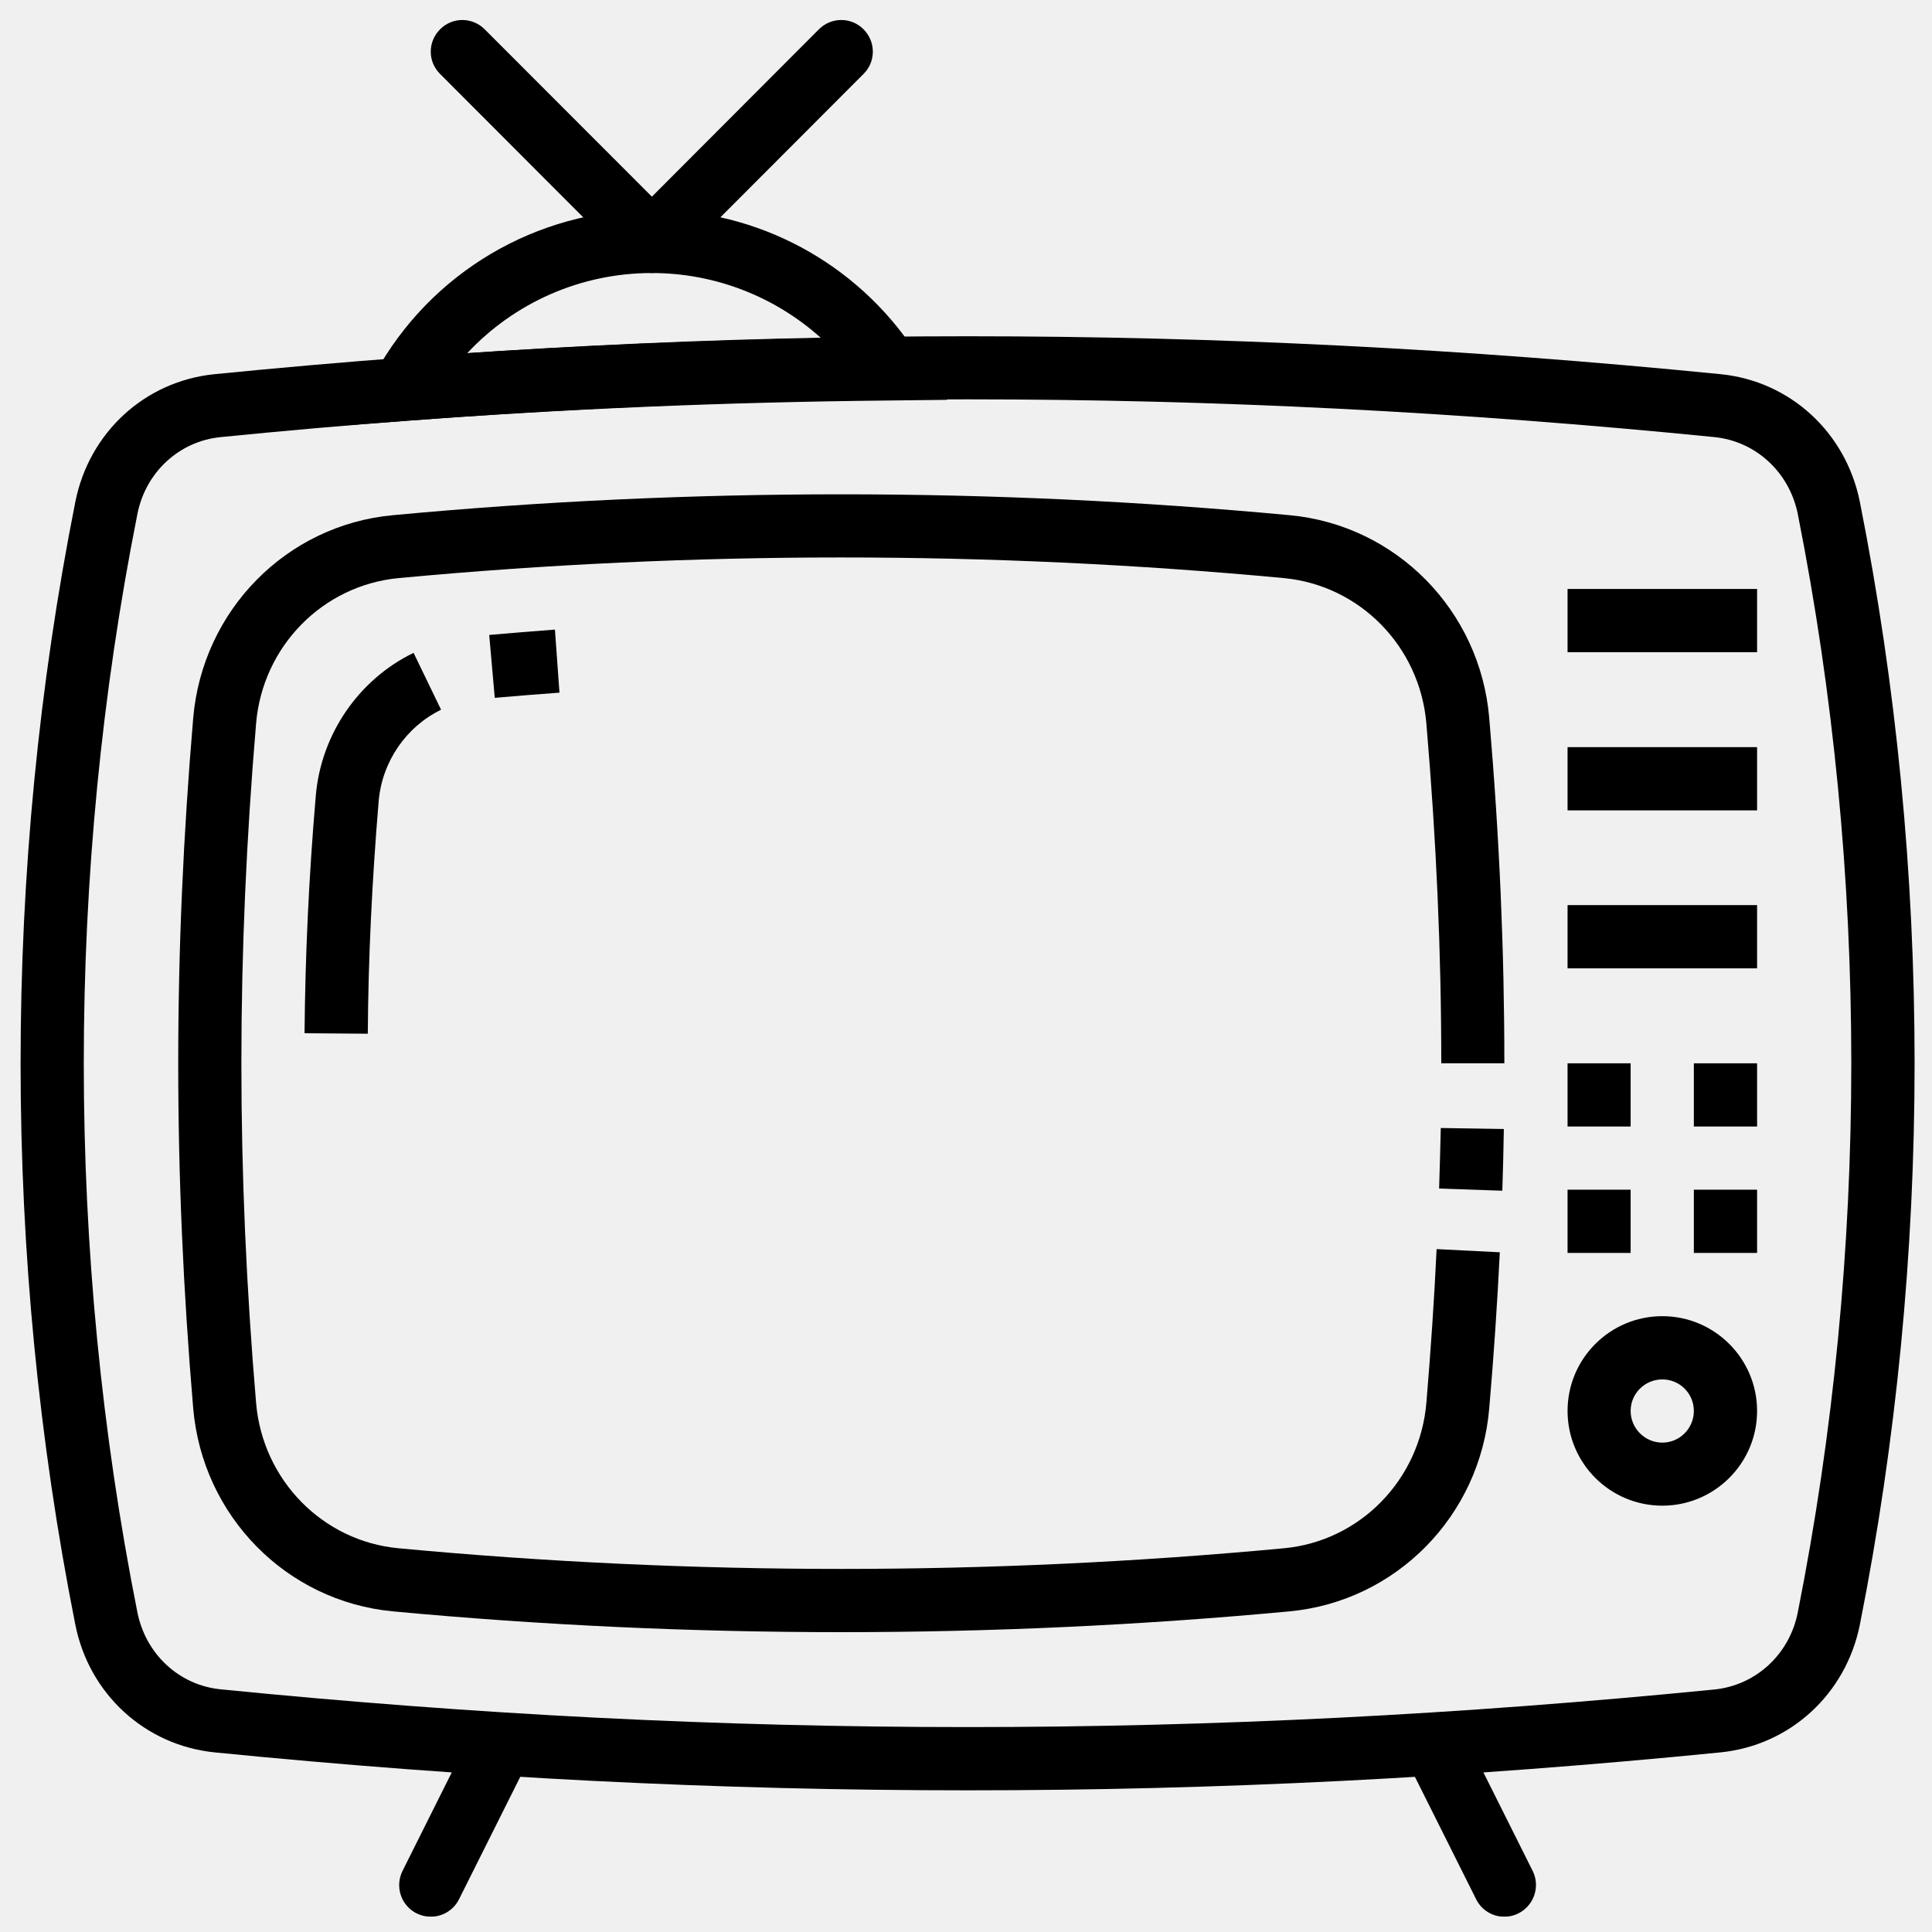
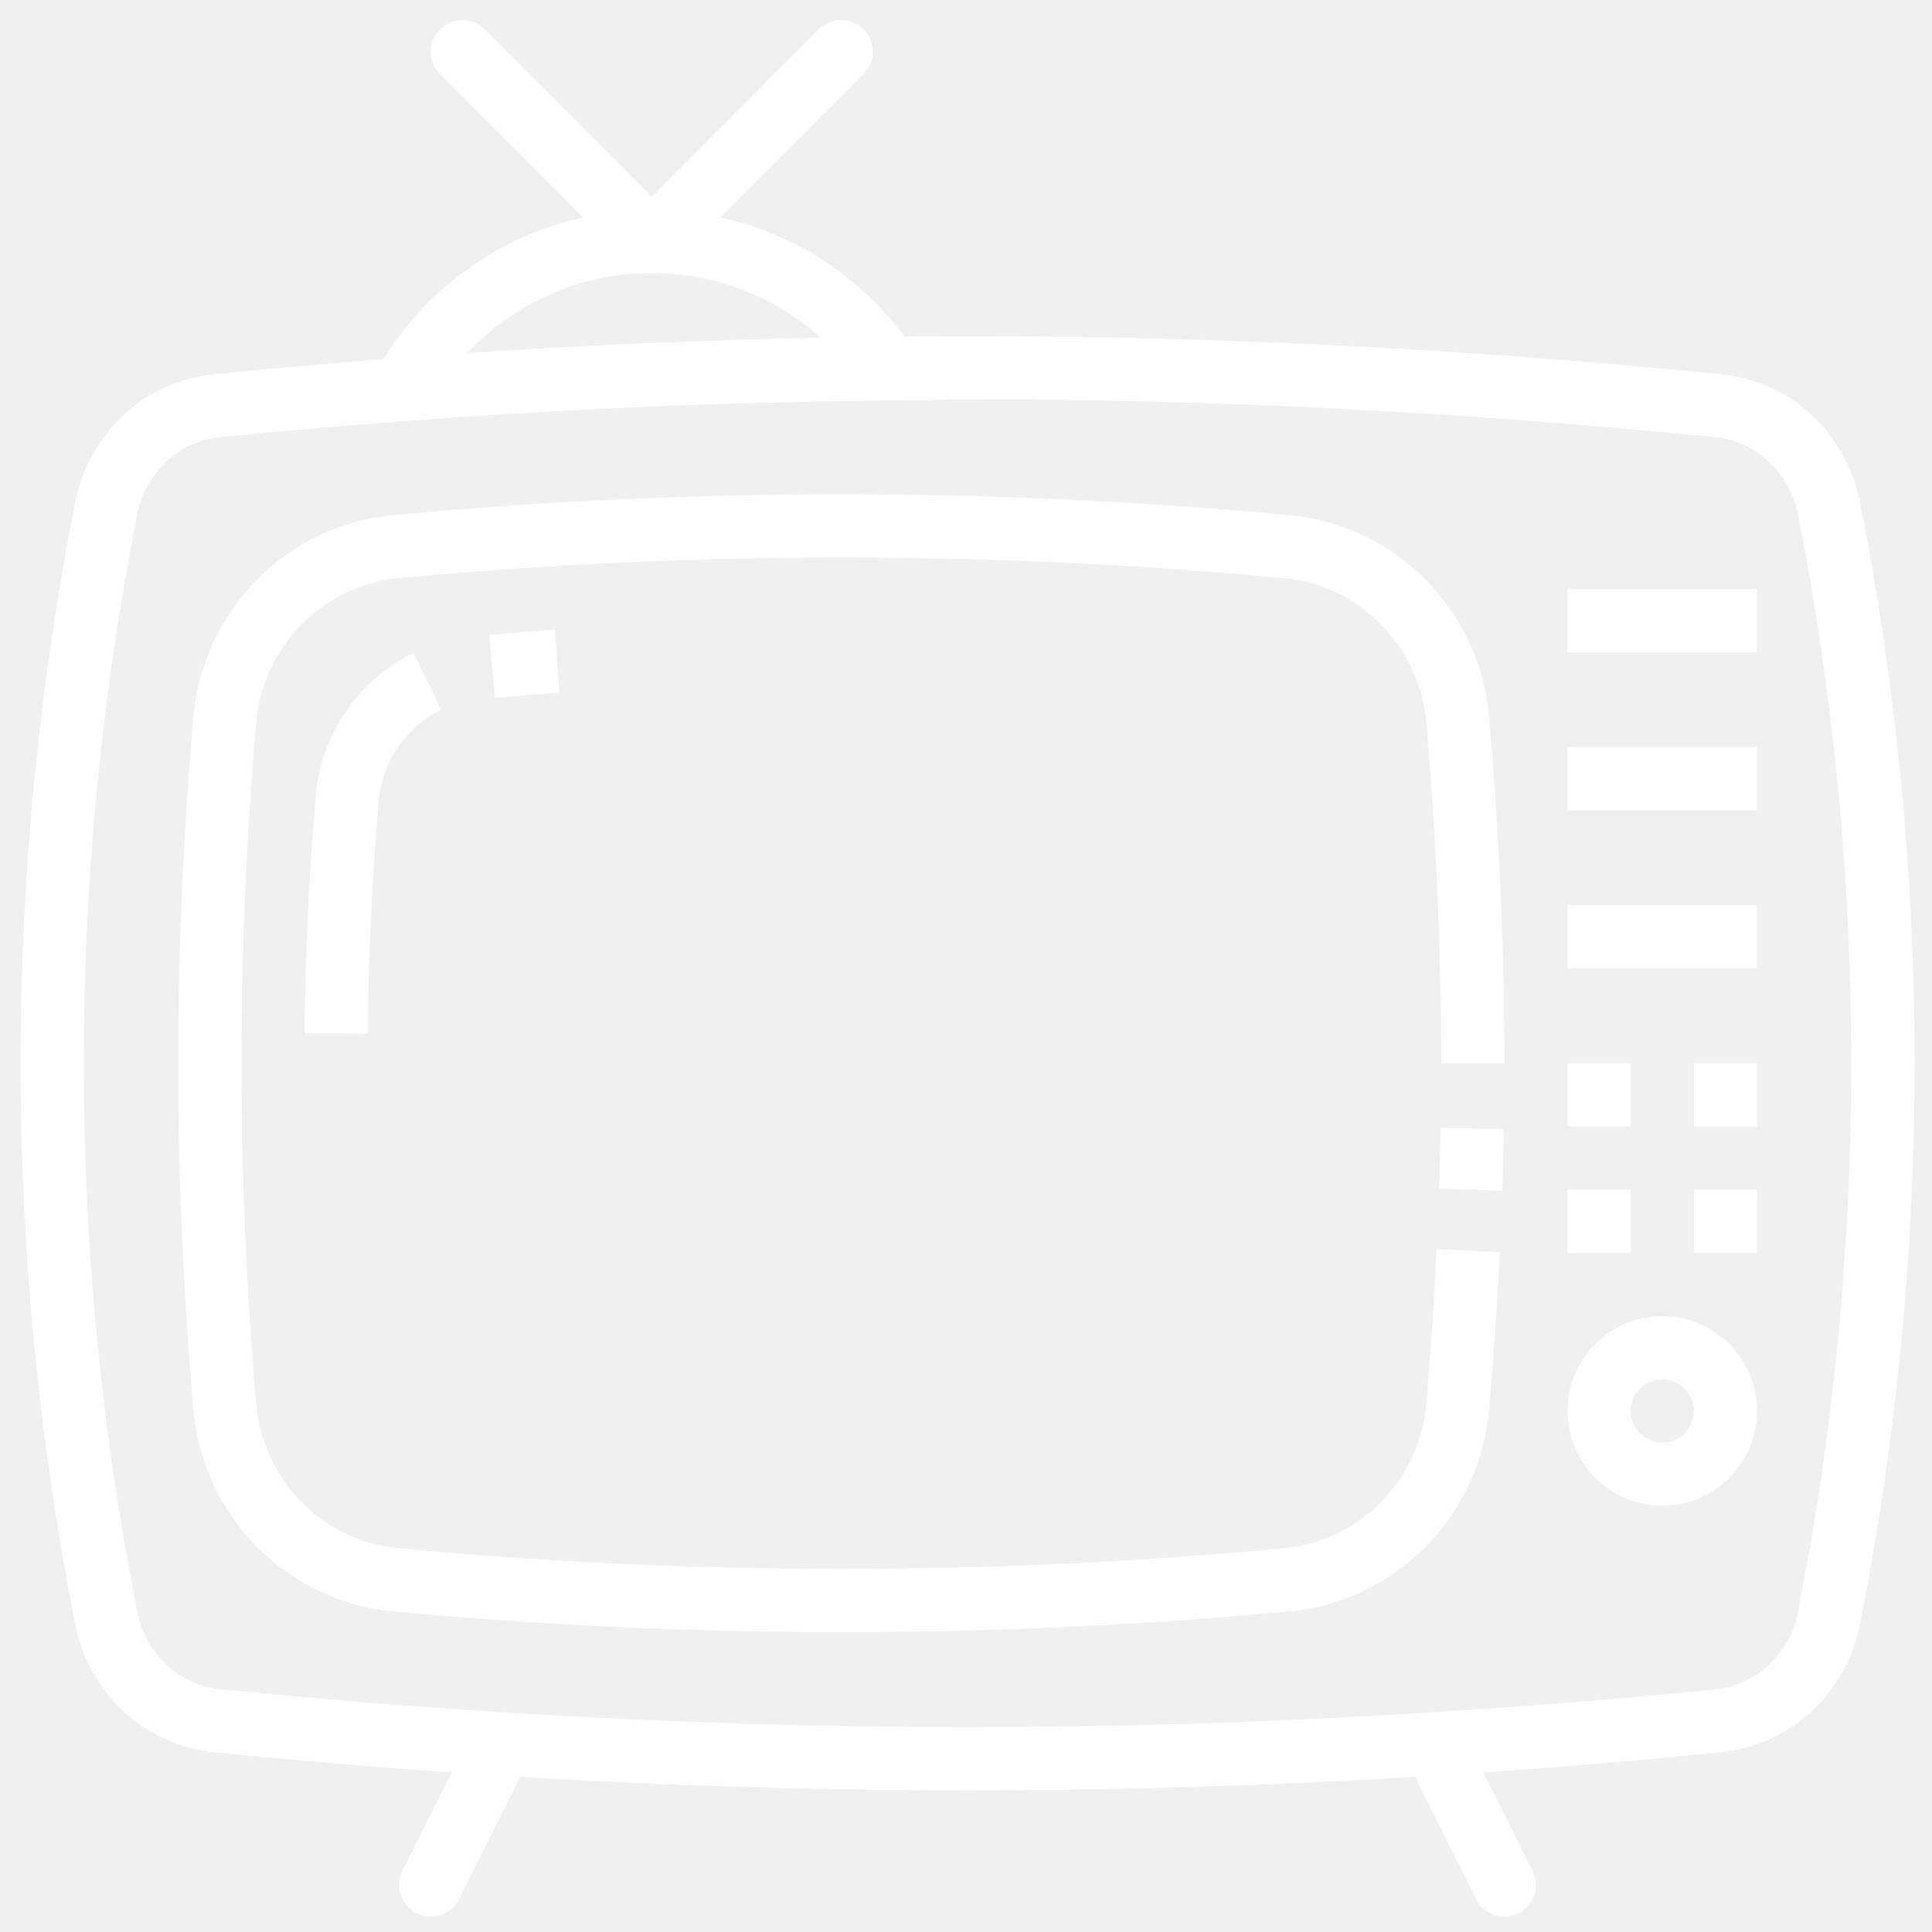
<svg xmlns="http://www.w3.org/2000/svg" width="60" height="60" viewBox="0 0 60 60" fill="none">
-   <g clip-path="url(#clip0_143_1181)">
-     <path d="M30.047 55.6C22.287 55.6 14.635 55.214 6.667 54.422C4.505 54.204 2.766 52.61 2.339 50.454C0.073 39.047 0.073 26.99 2.339 15.589C2.766 13.428 4.505 11.834 6.667 11.62C14.635 10.829 22.287 10.443 30.047 10.443C37.812 10.443 45.458 10.829 53.432 11.62C55.594 11.834 57.328 13.428 57.76 15.589C60.026 26.99 60.026 39.047 57.76 50.454C57.328 52.61 55.594 54.204 53.432 54.422C45.458 55.214 37.812 55.6 30.047 55.6ZM30.047 12.402C22.354 12.402 14.766 12.787 6.859 13.574C5.568 13.699 4.521 14.662 4.266 15.969C2.047 27.12 2.047 38.917 4.266 50.068C4.526 51.376 5.568 52.339 6.859 52.464C14.766 53.251 22.354 53.636 30.047 53.636C37.745 53.636 45.333 53.251 53.24 52.469C54.531 52.339 55.578 51.376 55.833 50.068C58.047 38.917 58.047 27.126 55.833 15.969C55.573 14.667 54.531 13.704 53.24 13.574C45.333 12.787 37.745 12.402 30.047 12.402Z" fill="black" />
-     <path d="M26.125 50.688C21.474 50.688 16.818 50.474 12.198 50.042C8.891 49.729 6.286 47.078 6 43.734C5.38 36.427 5.38 29.615 6 22.302C6.286 18.958 8.891 16.307 12.198 16C21.438 15.135 30.812 15.135 40.052 16C43.359 16.307 45.969 18.958 46.25 22.302C46.568 26.01 46.719 29.516 46.719 33.021H44.76C44.76 29.573 44.609 26.125 44.297 22.469C44.094 20.073 42.229 18.177 39.87 17.953C30.75 17.099 21.505 17.099 12.38 17.953C10.021 18.177 8.156 20.073 7.953 22.469C7.344 29.667 7.344 36.37 7.953 43.568C8.156 45.964 10.021 47.865 12.38 48.083C21.505 48.938 30.75 48.938 39.87 48.083C42.229 47.865 44.094 45.964 44.297 43.568C44.432 41.958 44.542 40.354 44.615 38.792L46.578 38.891C46.5 40.474 46.391 42.104 46.25 43.734C45.969 47.078 43.359 49.729 40.052 50.042C35.432 50.474 30.781 50.688 26.125 50.688Z" fill="black" />
-     <path d="M46.656 36.979L44.693 36.911C44.714 36.281 44.729 35.656 44.745 35.031L46.703 35.062C46.693 35.698 46.677 36.339 46.656 36.979Z" fill="black" />
-     <path d="M15.365 21.672L15.193 19.719C15.87 19.657 16.552 19.605 17.234 19.553L17.375 21.511C16.703 21.558 16.037 21.615 15.365 21.672Z" fill="black" />
-     <path d="M11.422 32.103L9.458 32.088C9.479 29.676 9.589 27.265 9.807 24.713C9.969 22.807 11.135 21.104 12.844 20.275L13.698 22.041C12.609 22.572 11.865 23.656 11.76 24.88C11.552 27.38 11.438 29.744 11.422 32.103Z" fill="black" />
-     <path d="M48.682 18.291H54.568V20.255H48.682V18.291Z" fill="black" />
-     <path d="M48.682 23.203H54.568V25.167H48.682V23.203Z" fill="black" />
-     <path d="M48.682 28.109H54.568V30.073H48.682V28.109Z" fill="black" />
-     <path d="M48.682 33.022H50.641V34.985H48.682V33.022Z" fill="black" />
-     <path d="M52.604 33.022H54.568V34.985H52.604V33.022Z" fill="black" />
-     <path d="M48.682 36.947H50.641V38.911H48.682V36.947Z" fill="black" />
-     <path d="M52.604 36.947H54.568V38.911H52.604V36.947Z" fill="black" />
-     <path d="M51.625 46.76C50 46.76 48.682 45.443 48.682 43.818C48.682 42.193 50 40.875 51.625 40.875C53.245 40.875 54.568 42.193 54.568 43.818C54.568 45.443 53.245 46.76 51.625 46.76ZM51.625 42.839C51.083 42.839 50.641 43.276 50.641 43.818C50.641 44.359 51.083 44.802 51.625 44.802C52.167 44.802 52.604 44.359 52.604 43.818C52.604 43.276 52.167 42.839 51.625 42.839Z" fill="black" />
-     <mask id="mask0_143_1181" style="mask-type:luminance" maskUnits="userSpaceOnUse" x="12" y="53" width="6" height="7">
-       <path d="M12 53.334H17.333V59.527H12V53.334Z" fill="white" />
+   <g clip-path="url(#clip0_1028_4453)">
+     <path d="M30.047 55.599C22.287 55.599 14.636 55.214 6.667 54.422C4.506 54.203 2.766 52.609 2.339 50.453C0.073 39.047 0.073 26.99 2.339 15.589C2.766 13.427 4.506 11.833 6.667 11.62C14.636 10.828 22.287 10.443 30.047 10.443C37.813 10.443 45.459 10.828 53.433 11.62C55.594 11.833 57.328 13.427 57.761 15.589C60.026 26.99 60.026 39.047 57.761 50.453C57.328 52.609 55.594 54.203 53.433 54.422C45.459 55.214 37.813 55.599 30.047 55.599ZM30.047 12.401C22.355 12.401 14.766 12.787 6.86 13.573C5.568 13.698 4.521 14.662 4.266 15.969C2.047 27.12 2.047 38.917 4.266 50.068C4.526 51.375 5.568 52.339 6.86 52.464C14.766 53.25 22.355 53.636 30.047 53.636C37.745 53.636 45.334 53.25 53.24 52.469C54.532 52.339 55.578 51.375 55.834 50.068C58.047 38.917 58.047 27.125 55.834 15.969C55.573 14.667 54.532 13.703 53.24 13.573C45.334 12.787 37.745 12.401 30.047 12.401Z" fill="white" />
+     <path d="M26.125 50.688C21.474 50.688 16.818 50.474 12.198 50.042C8.891 49.729 6.286 47.078 6 43.734C5.38 36.427 5.38 29.615 6 22.302C6.286 18.958 8.891 16.307 12.198 16C21.438 15.135 30.812 15.135 40.052 16C43.359 16.307 45.969 18.958 46.25 22.302C46.568 26.01 46.719 29.516 46.719 33.021H44.76C44.76 29.573 44.609 26.125 44.297 22.469C44.094 20.073 42.229 18.177 39.87 17.953C30.75 17.099 21.505 17.099 12.38 17.953C10.021 18.177 8.156 20.073 7.953 22.469C7.344 29.667 7.344 36.37 7.953 43.568C8.156 45.964 10.021 47.865 12.38 48.083C21.505 48.938 30.75 48.938 39.87 48.083C42.229 47.865 44.094 45.964 44.297 43.568C44.432 41.958 44.542 40.354 44.615 38.792L46.578 38.891C46.5 40.474 46.391 42.104 46.25 43.734C45.969 47.078 43.359 49.729 40.052 50.042C35.432 50.474 30.781 50.688 26.125 50.688Z" fill="white" />
+     <path d="M46.656 36.979L44.692 36.911C44.713 36.281 44.729 35.656 44.745 35.031L46.703 35.062C46.692 35.698 46.677 36.339 46.656 36.979Z" fill="white" />
+     <path d="M15.364 21.672L15.192 19.719C15.87 19.656 16.552 19.604 17.234 19.552L17.375 21.511C16.703 21.557 16.036 21.615 15.364 21.672Z" fill="white" />
+     <path d="M11.421 32.104L9.458 32.089C9.479 29.677 9.588 27.266 9.807 24.713C9.968 22.807 11.135 21.104 12.843 20.276L13.698 22.042C12.609 22.573 11.864 23.656 11.76 24.88C11.552 27.38 11.437 29.745 11.421 32.104Z" fill="white" />
+     <path d="M48.683 18.292H54.568V20.255H48.683V18.292Z" fill="white" />
+     <path d="M48.683 23.203H54.568V25.167H48.683V23.203Z" fill="white" />
+     <path d="M48.683 28.109H54.568V30.073H48.683V28.109Z" fill="white" />
+     <path d="M48.683 33.021H50.641V34.984H48.683V33.021Z" fill="white" />
+     <path d="M52.605 33.021H54.568V34.984H52.605V33.021Z" fill="white" />
+     <path d="M48.683 36.948H50.641V38.911H48.683V36.948Z" fill="white" />
+     <path d="M52.605 36.948H54.568V38.911H52.605V36.948Z" fill="white" />
+     <path d="M51.625 46.76C50 46.76 48.683 45.443 48.683 43.818C48.683 42.193 50 40.875 51.625 40.875C53.245 40.875 54.568 42.193 54.568 43.818C54.568 45.443 53.245 46.76 51.625 46.76ZM51.625 42.839C51.084 42.839 50.641 43.276 50.641 43.818C50.641 44.359 51.084 44.802 51.625 44.802C52.167 44.802 52.605 44.359 52.605 43.818C52.605 43.276 52.167 42.839 51.625 42.839Z" fill="white" />
+     <mask id="mask0_1028_4453" style="mask-type:luminance" maskUnits="userSpaceOnUse" x="12" y="53" width="6" height="7">
+       <path d="M12 53.333H17.333V59.526H12V53.333Z" fill="white" />
    </mask>
-     <g mask="url(#mask0_143_1181)">
-       <path d="M13.375 59.526C13.229 59.526 13.078 59.489 12.938 59.422C12.453 59.177 12.26 58.589 12.5 58.104L14.463 54.177C14.703 53.693 15.297 53.5 15.776 53.739C16.26 53.979 16.458 54.573 16.219 55.057L14.255 58.984C14.083 59.328 13.734 59.526 13.375 59.526Z" fill="black" />
+     <g mask="url(#mask0_1028_4453)">
+       <path d="M13.375 59.526C13.229 59.526 13.078 59.49 12.938 59.422C12.453 59.177 12.261 58.589 12.5 58.104L14.464 54.177C14.703 53.693 15.297 53.5 15.776 53.74C16.261 53.979 16.459 54.573 16.219 55.057L14.255 58.984C14.084 59.328 13.735 59.526 13.375 59.526Z" fill="white" />
    </g>
-     <mask id="mask1_143_1181" style="mask-type:luminance" maskUnits="userSpaceOnUse" x="42" y="53" width="6" height="7">
-       <path d="M42.667 53.334H48V59.527H42.667V53.334Z" fill="white" />
+     <mask id="mask1_1028_4453" style="mask-type:luminance" maskUnits="userSpaceOnUse" x="42" y="53" width="6" height="7">
+       <path d="M42.667 53.333H48V59.526H42.667V53.333Z" fill="white" />
    </mask>
-     <g mask="url(#mask1_143_1181)">
-       <path d="M46.719 59.526C46.359 59.526 46.016 59.328 45.844 58.985L43.88 55.058C43.641 54.573 43.833 53.979 44.318 53.74C44.802 53.495 45.391 53.693 45.635 54.177L47.599 58.104C47.839 58.589 47.641 59.177 47.156 59.422C47.021 59.49 46.87 59.526 46.719 59.526Z" fill="black" />
+     <g mask="url(#mask1_1028_4453)">
+       <path d="M46.719 59.526C46.359 59.526 46.016 59.328 45.844 58.984L43.88 55.057C43.641 54.573 43.833 53.979 44.318 53.74C44.802 53.495 45.391 53.693 45.635 54.177L47.599 58.104C47.839 58.589 47.641 59.177 47.156 59.422C47.021 59.49 46.87 59.526 46.719 59.526Z" fill="white" />
    </g>
-     <path d="M10.771 13.208L11.635 11.62C13.359 8.469 16.656 6.516 20.245 6.516C23.537 6.516 26.594 8.156 28.417 10.912L29.417 12.417L27.609 12.438C22.412 12.49 17.49 12.703 12.573 13.073L10.771 13.208ZM20.245 8.479C18.042 8.479 15.979 9.396 14.51 10.969C18.12 10.729 21.745 10.573 25.5 10.5C24.073 9.214 22.208 8.479 20.245 8.479Z" fill="black" />
-     <mask id="mask2_143_1181" style="mask-type:luminance" maskUnits="userSpaceOnUse" x="13" y="0" width="15" height="10">
-       <path d="M13.333 0.525H28V9.333H13.333V0.525Z" fill="white" />
+     <path d="M10.771 13.208L11.635 11.62C13.359 8.469 16.656 6.516 20.244 6.516C23.536 6.516 26.593 8.156 28.416 10.912L29.416 12.417L27.609 12.438C22.411 12.49 17.489 12.703 12.573 13.073L10.771 13.208ZM20.244 8.479C18.041 8.479 15.979 9.396 14.51 10.969C18.119 10.729 21.744 10.573 25.5 10.5C24.073 9.214 22.208 8.479 20.244 8.479Z" fill="white" />
+     <mask id="mask2_1028_4453" style="mask-type:luminance" maskUnits="userSpaceOnUse" x="13" y="0" width="15" height="10">
+       <path d="M13.333 0.526H28V9.333H13.333V0.526Z" fill="white" />
    </mask>
-     <g mask="url(#mask2_143_1181)">
-       <path d="M20.245 8.478C19.99 8.478 19.74 8.379 19.547 8.186L13.667 2.296C13.281 1.915 13.281 1.296 13.667 0.91C14.047 0.525 14.667 0.525 15.052 0.91L20.245 6.108L25.432 0.91C25.818 0.525 26.438 0.525 26.818 0.91C27.203 1.296 27.203 1.915 26.818 2.296L20.938 8.186C20.745 8.379 20.495 8.478 20.245 8.478Z" fill="black" />
+     <g mask="url(#mask2_1028_4453)">
+       <path d="M20.244 8.479C19.989 8.479 19.739 8.38 19.546 8.187L13.666 2.297C13.281 1.917 13.281 1.297 13.666 0.911C14.046 0.526 14.666 0.526 15.051 0.911L20.244 6.109L25.432 0.911C25.817 0.526 26.437 0.526 26.817 0.911C27.203 1.297 27.203 1.917 26.817 2.297L20.937 8.187C20.744 8.38 20.494 8.479 20.244 8.479Z" fill="white" />
    </g>
  </g>
  <defs>
-     <clipPath id="clip0_143_1181">
+     <clipPath id="clip0_1028_4453">
      <rect width="60" height="60" fill="white" />
    </clipPath>
  </defs>
</svg>
